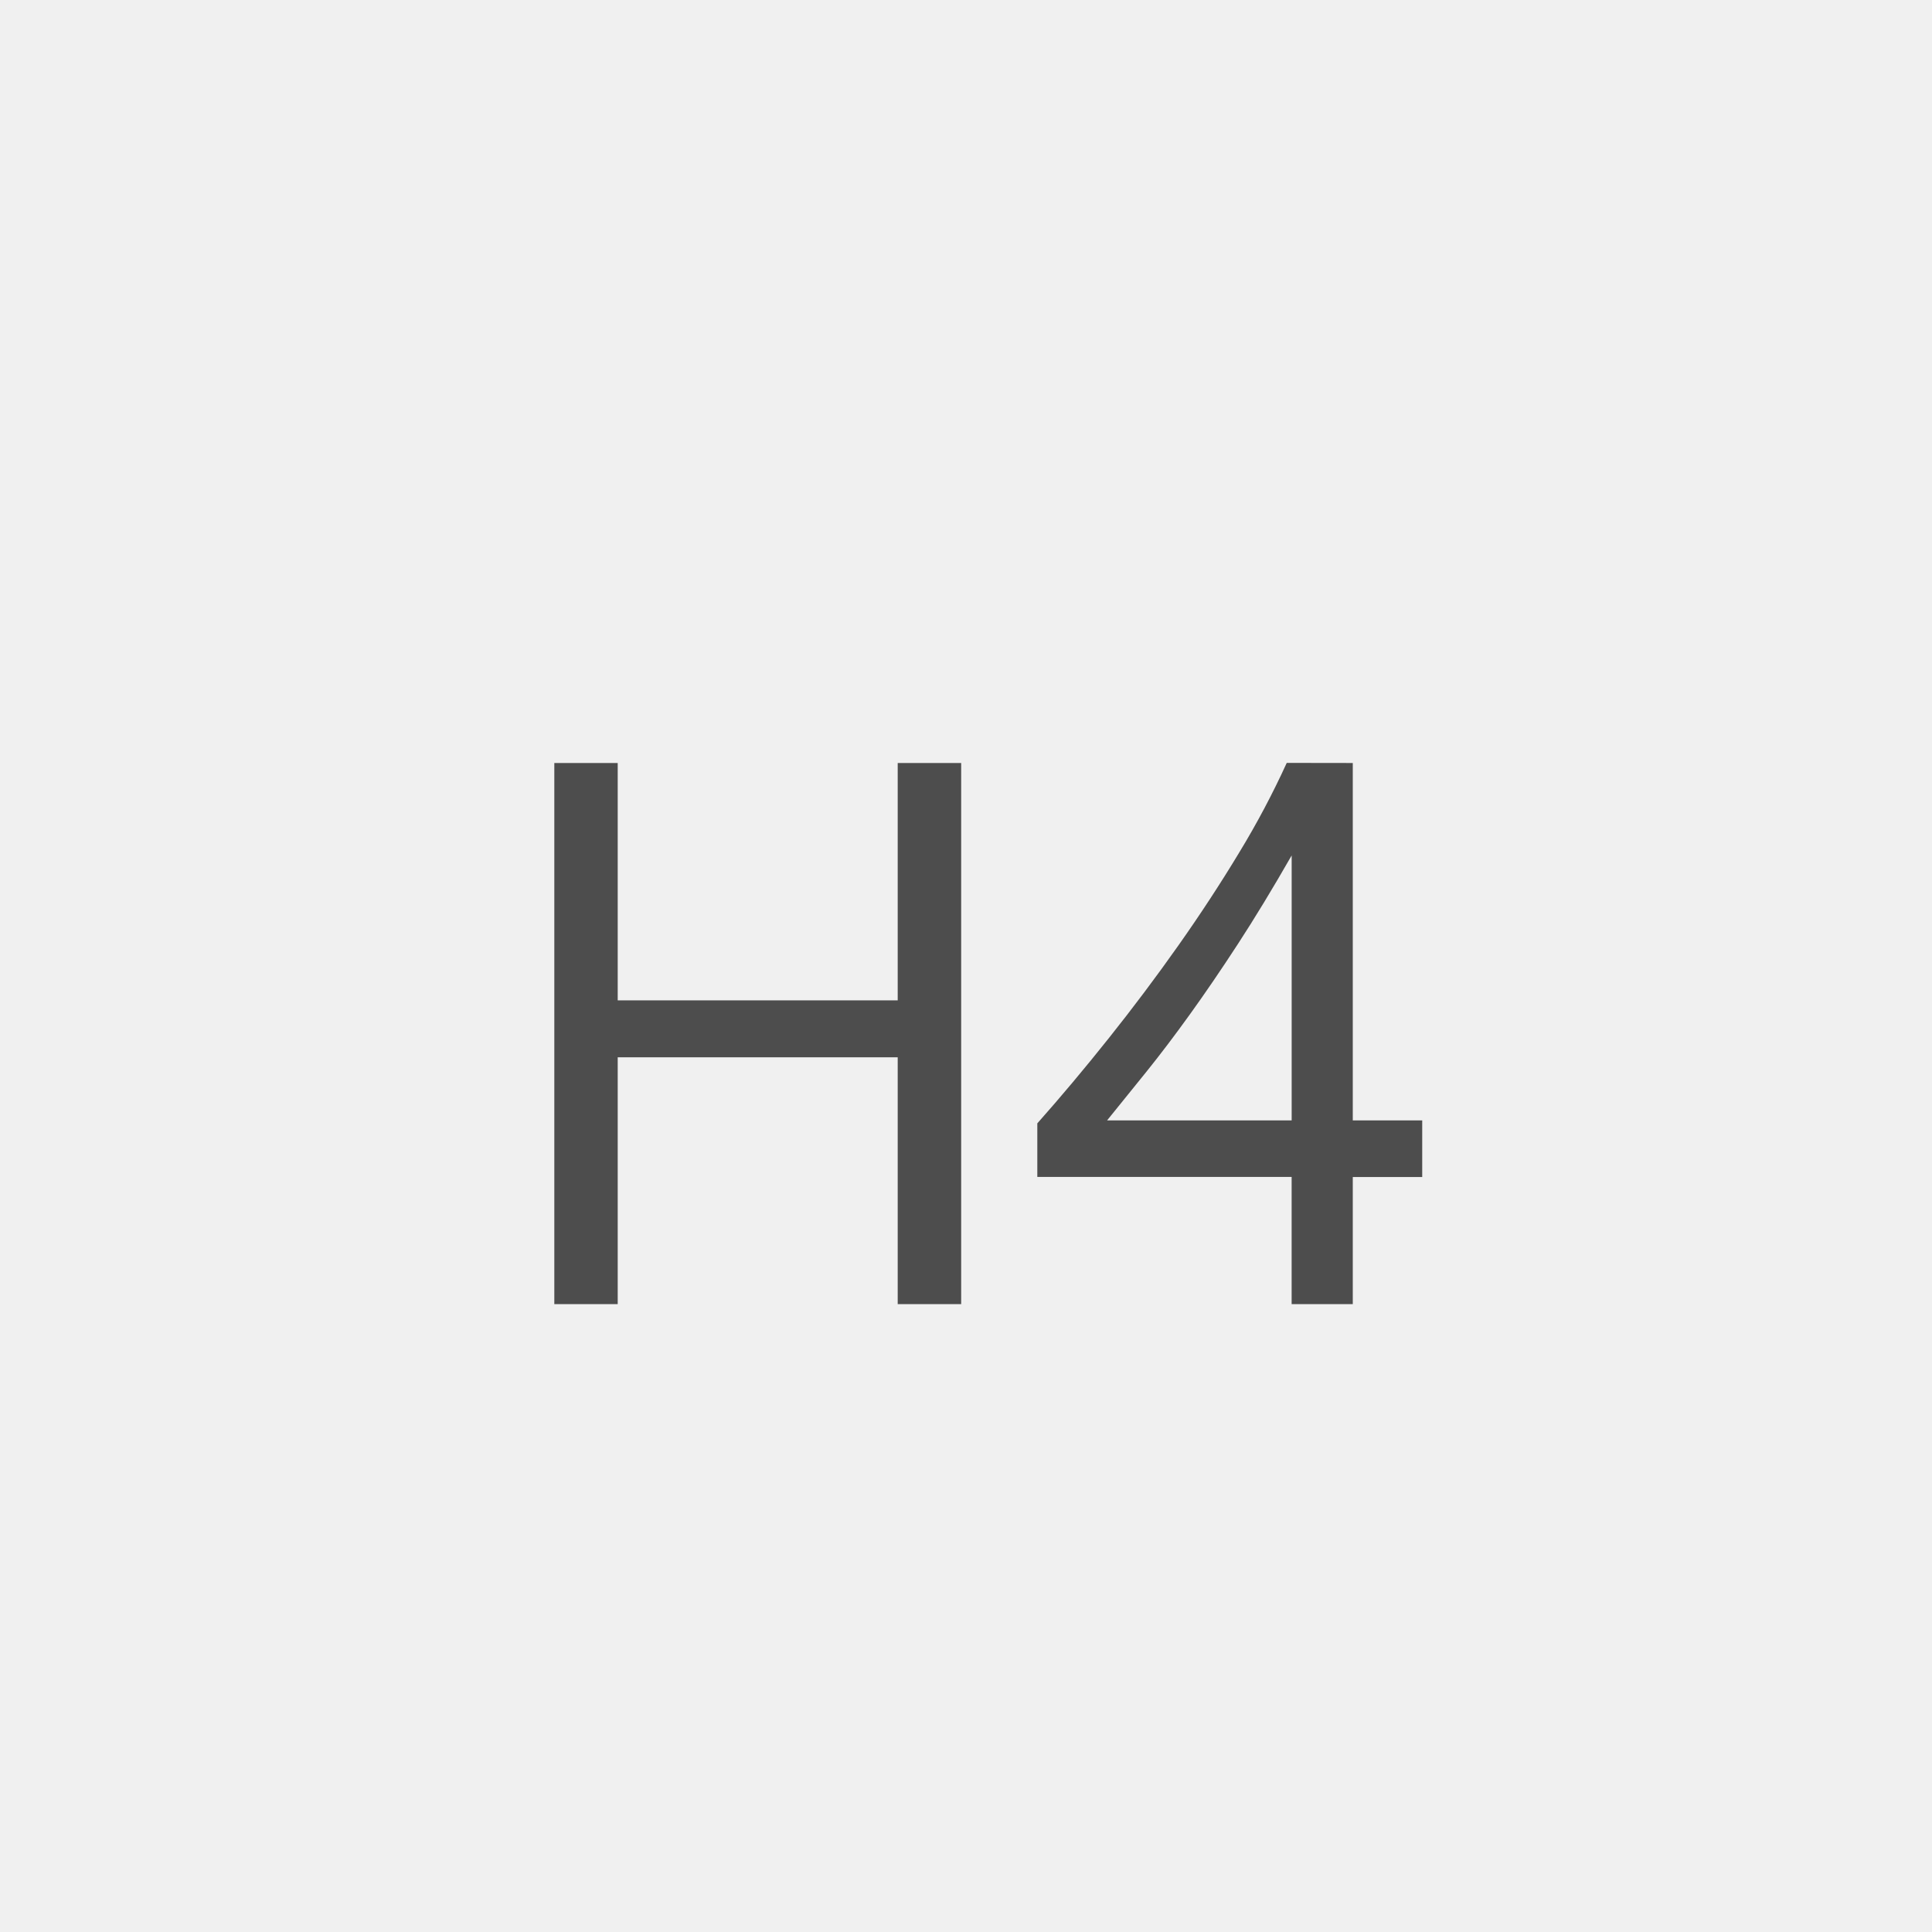
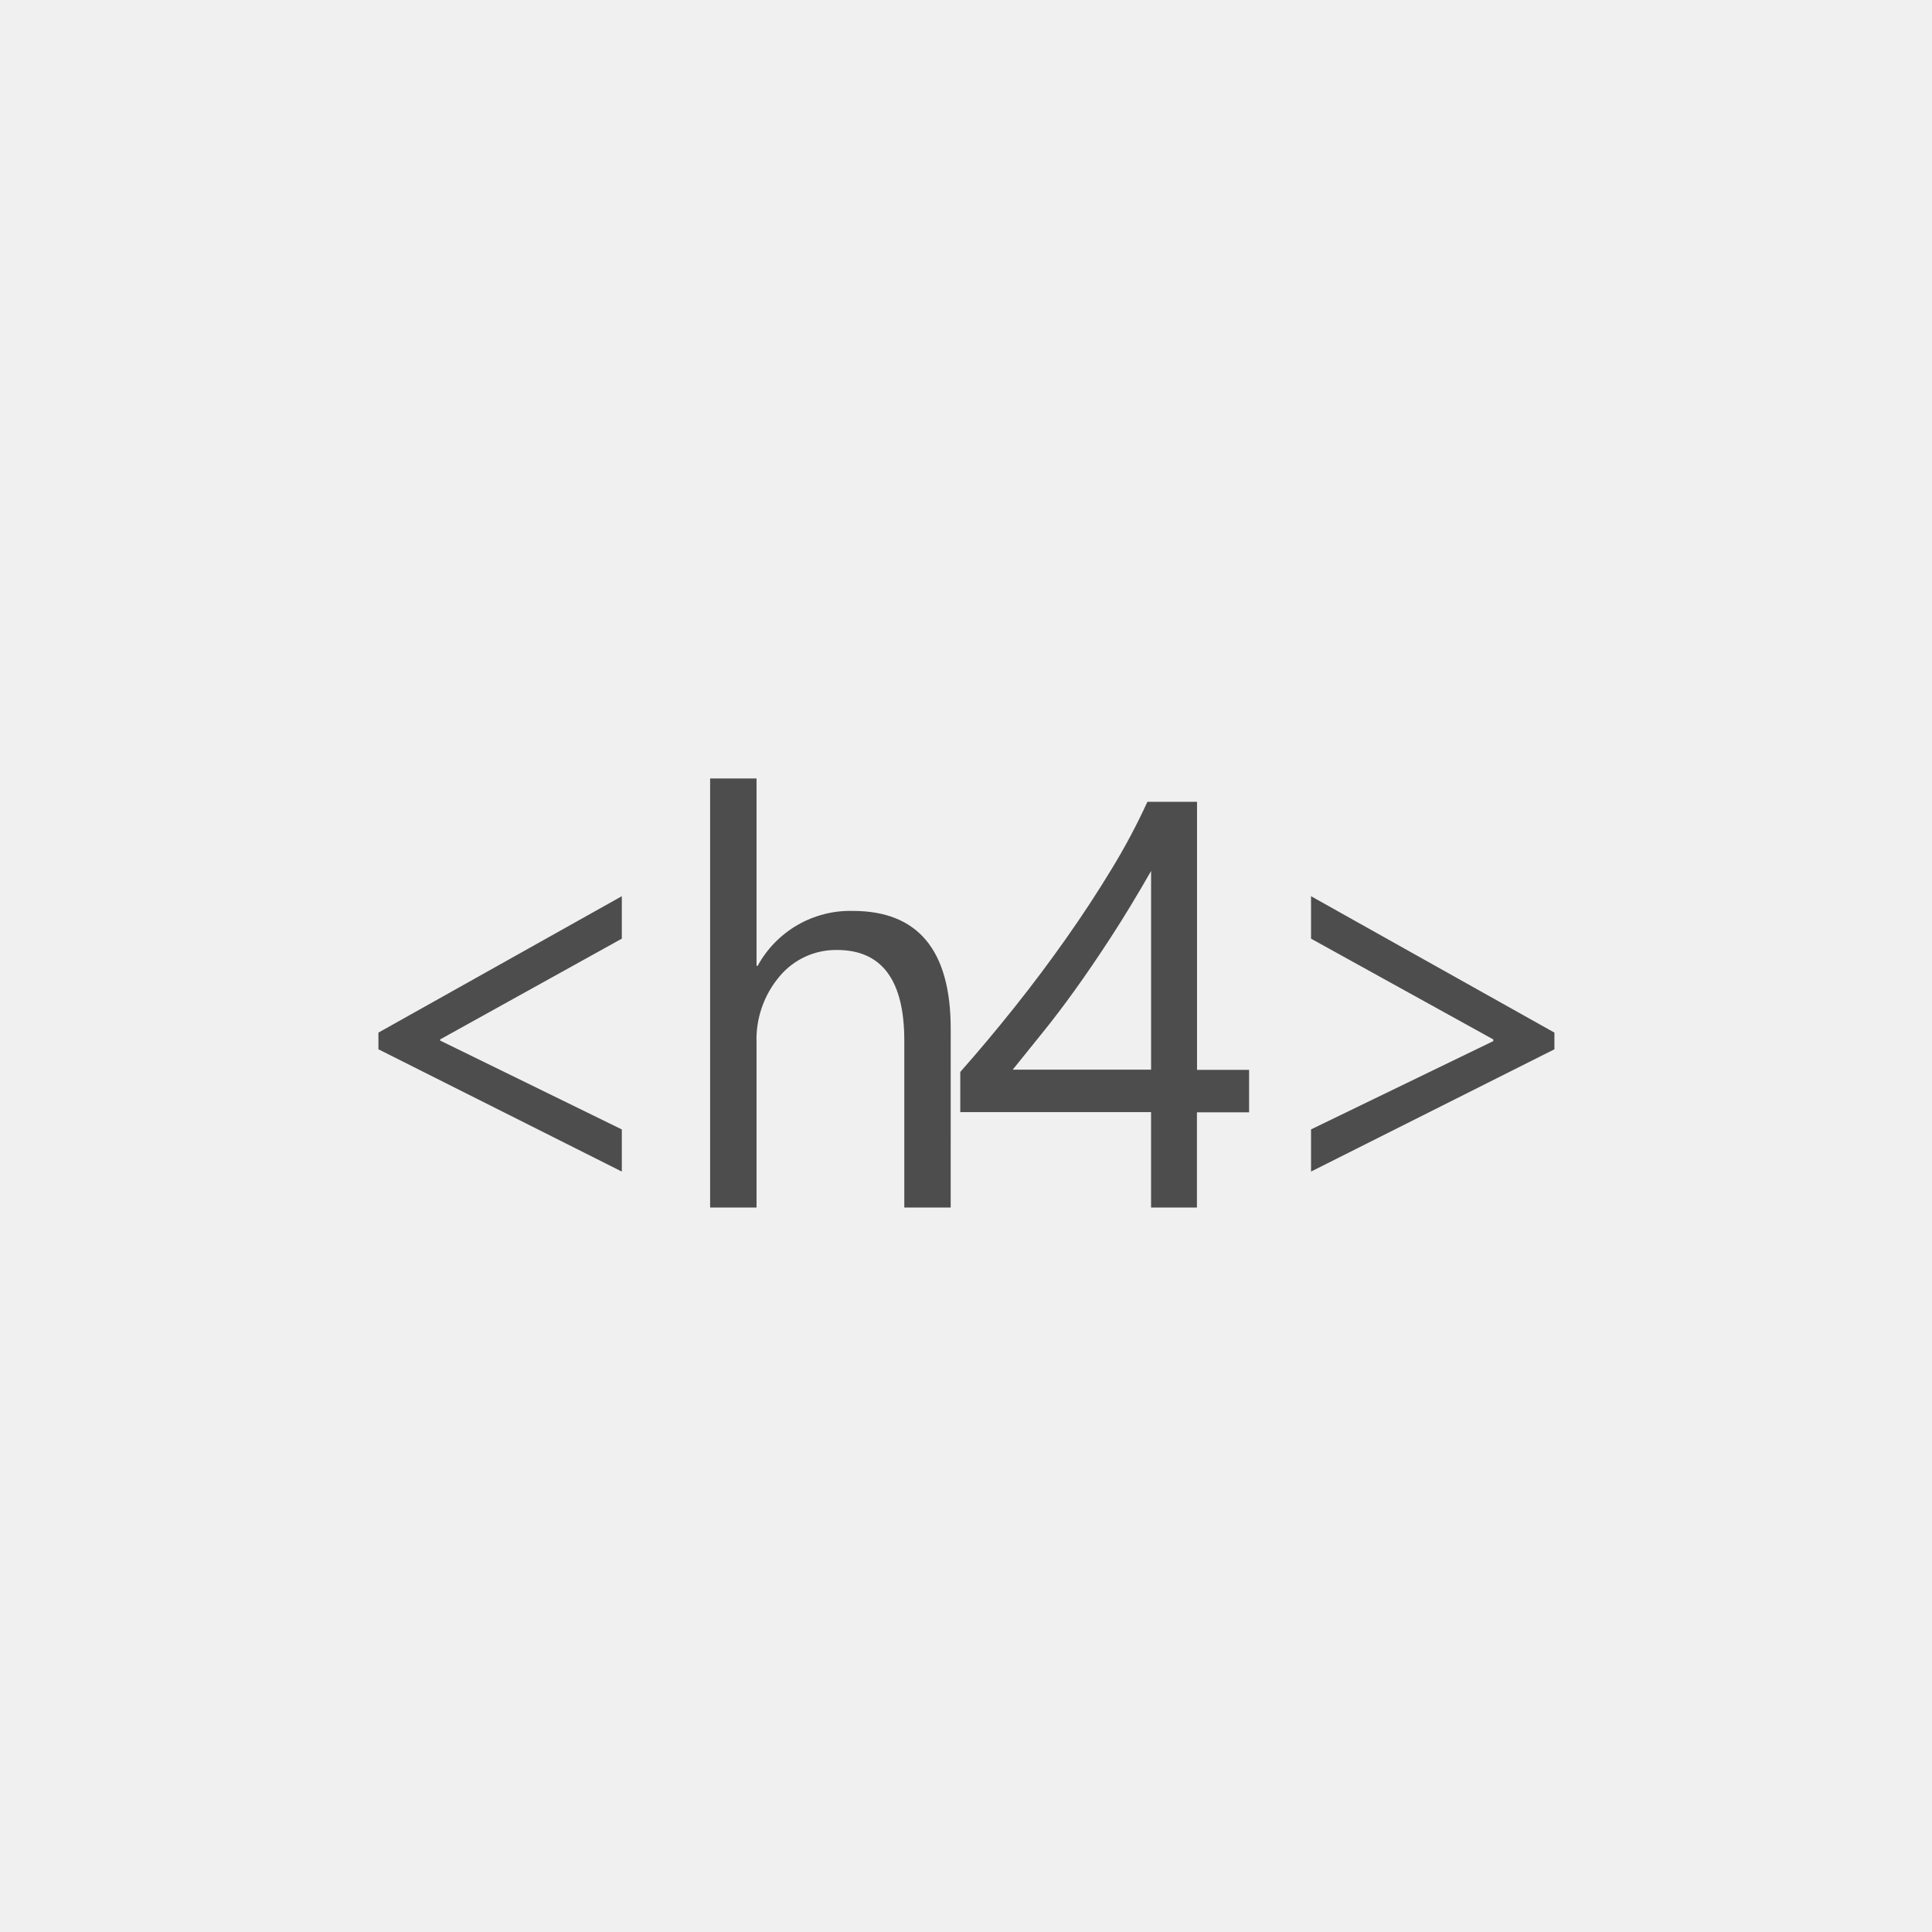
<svg xmlns="http://www.w3.org/2000/svg" width="80" height="80" viewBox="0 0 80 80">
  <g transform="translate(-86 -1)">
    <rect width="80" height="80" transform="translate(86 1)" fill="#f0f0f0" />
-     <path d="M20.8,35H18.172V24.781H6.578V35H3.953V12.594H6.578v9.828H18.172V12.594H20.8ZM37.016,12.594v14.8h2.875v2.344H37.016V35H34.484V29.734H23.953V27.516q1.469-1.656,2.969-3.539t2.867-3.82q1.367-1.937,2.531-3.867a35.342,35.342,0,0,0,1.961-3.7Zm-10.172,14.8h7.641V16.422q-1.172,2.047-2.219,3.656T30.273,23q-.945,1.313-1.8,2.375T26.844,27.391Z" transform="translate(105 20)" fill="#4d4d4d" />
+     <path d="M-14.252-1.488-24.33-6.551v-.691l10.078-5.648v1.758l-7.523,4.172v.047l7.523,3.68ZM-.634,0H-2.555V-6.914q0-3.75-2.789-3.75A3.041,3.041,0,0,0-7.712-9.58,4.039,4.039,0,0,0-8.673-6.8V0h-1.922V-17.766h1.922v7.758h.047a4.365,4.365,0,0,1,3.938-2.273q4.055,0,4.055,4.887Zm10.2-16.8v11.1h2.156v1.758H9.563V0h-1.9V-3.949h-7.9V-5.613q1.1-1.242,2.227-2.654t2.15-2.865q1.025-1.453,1.9-2.9A26.507,26.507,0,0,0,7.512-16.8ZM1.934-5.707h5.73v-8.227Q6.786-12.4,6-11.191T4.507-9Q3.8-8.016,3.153-7.219T1.934-5.707Zm22.431-.844L14.287-1.488V-3.234l7.547-3.656v-.07l-7.547-4.172v-1.758L24.365-7.242Z" transform="translate(126 51)" fill="#4d4d4d" />
  </g>
</svg>
